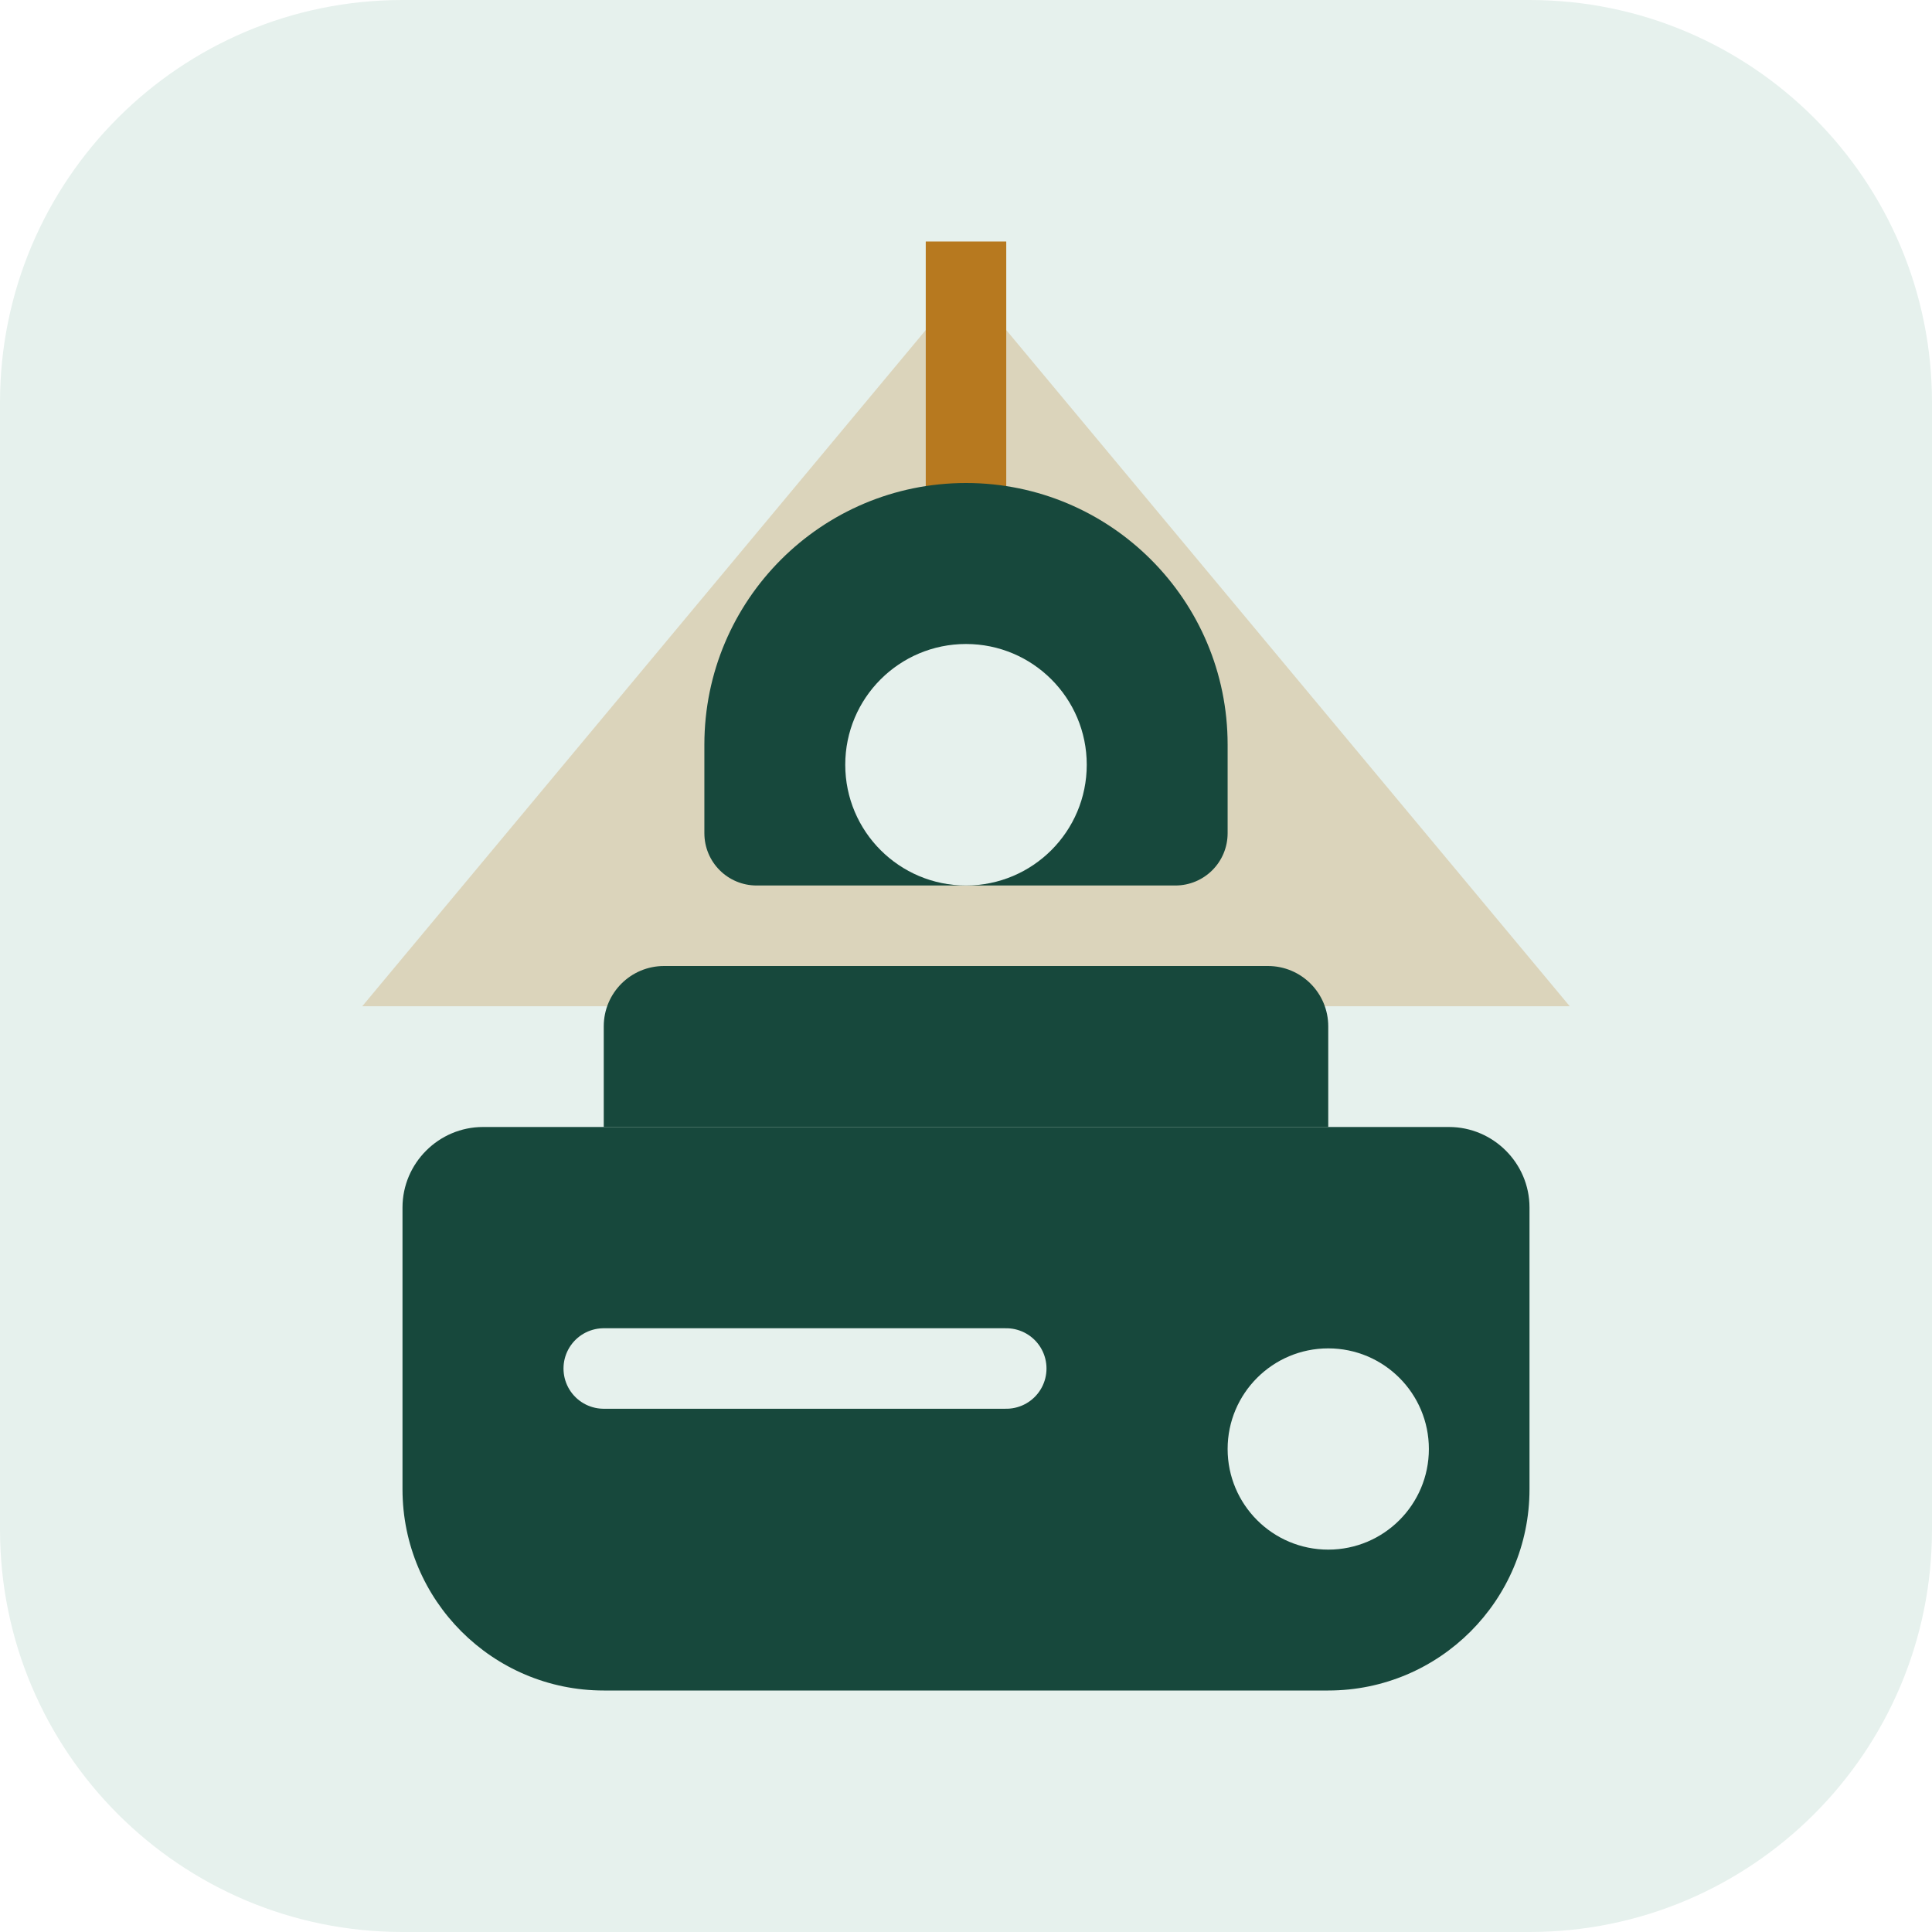
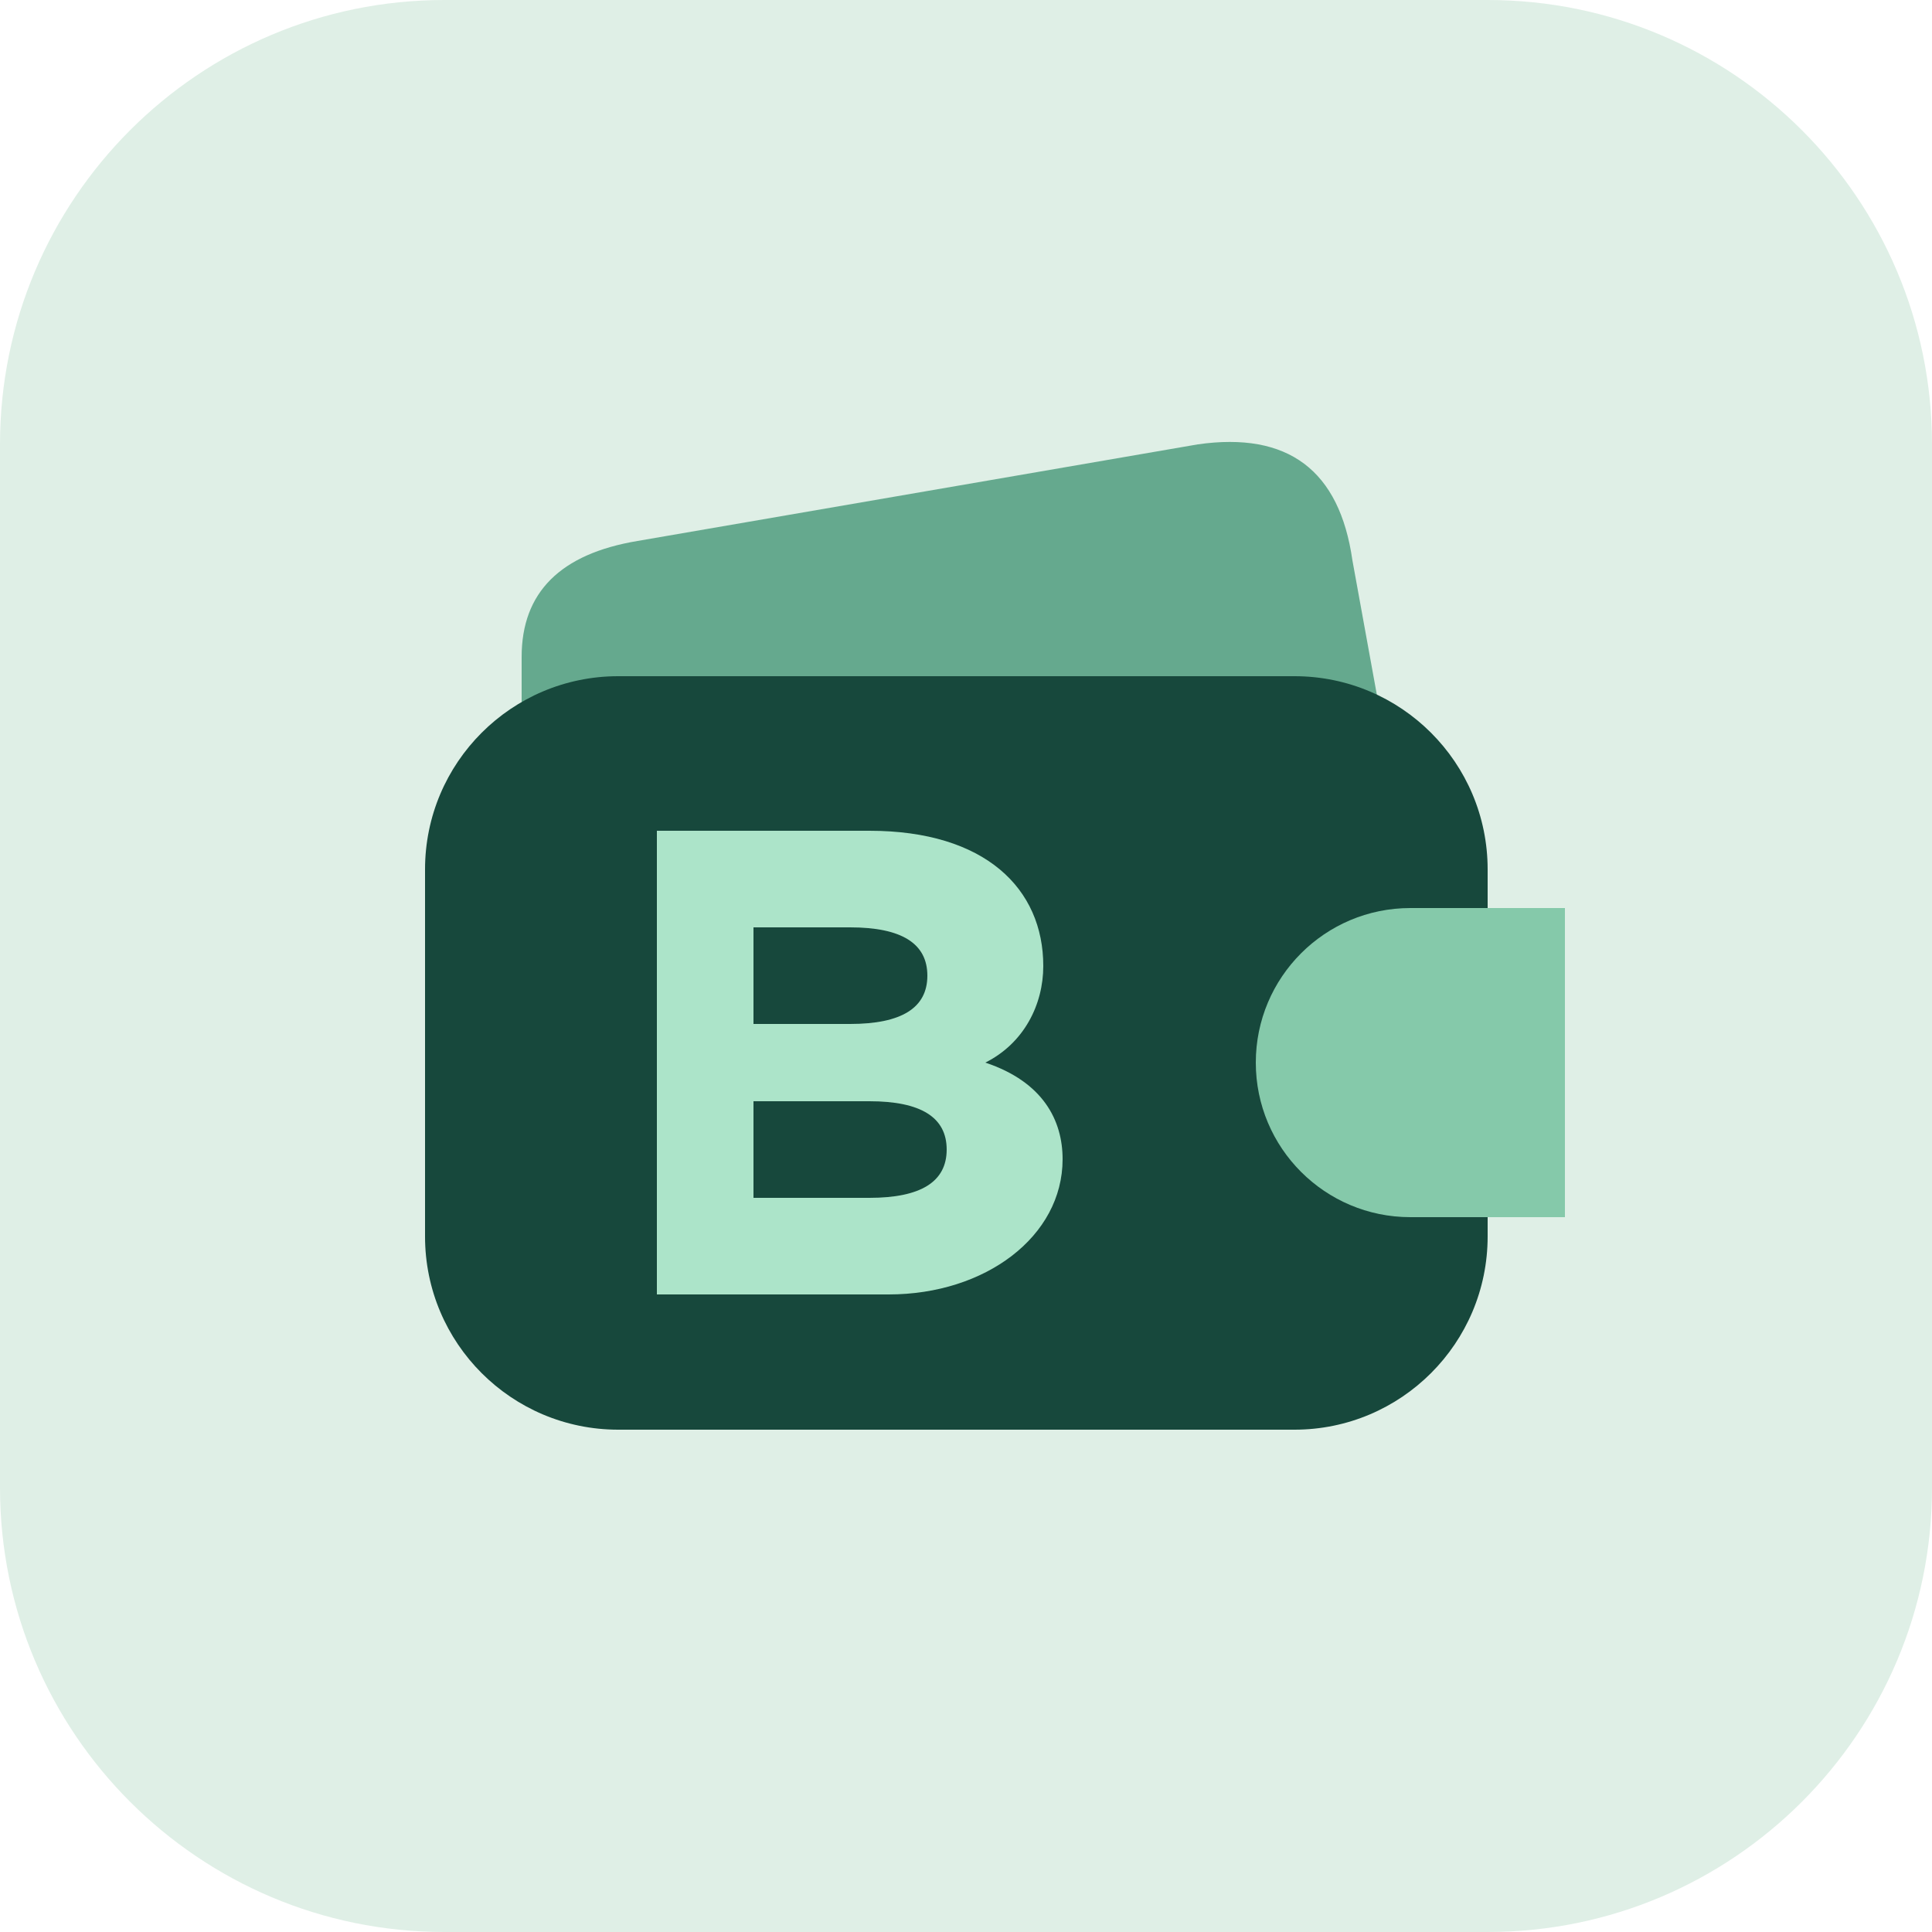
- <svg xmlns="http://www.w3.org/2000/svg" width="48" height="48" fill="none" viewBox="0 0 48 48">
-   <rect width="48" height="48" fill="#e6f1ed" rx="10" />
-   <path fill="#b7791f" d="M24 7 39 25H9z" opacity=".24" />
-   <path fill="#b7791f" d="M23 6h2v8h-2z" />
-   <path fill="#17483c" d="M17.5 18.5A6.5 6.5 0 0 1 24 12a6.5 6.5 0 0 1 6.5 6.5v2.2c0 .72-.58 1.3-1.3 1.3H18.8c-.72 0-1.3-.58-1.3-1.3z" />
-   <path fill="#17483c" d="M15 25.5c0-.83.67-1.5 1.5-1.5h15c.83 0 1.5.67 1.5 1.5V28H15z" />
-   <path fill="#17483c" d="M10 30c0-1.1.9-2 2-2h24c1.1 0 2 .9 2 2v7c0 2.76-2.24 5-5 5H15c-2.76 0-5-2.24-5-5z" />
-   <path fill="#e6f1ed" d="M24 16a3 3 0 1 0 0 6 3 3 0 0 0 0-6m9 17.5a2.5 2.5 0 1 0 0 5 2.5 2.5 0 0 0 0-5" />
-   <path stroke="#e6f1ed" stroke-linecap="round" stroke-width="2" d="M15 34h10" />
+ <svg xmlns="http://www.w3.org/2000/svg" viewBox="0 0 100 100" width="100" height="100">
+   <rect width="100" height="100" rx="23" fill="#DFEFE6" />
+   <path d="M27 39v-5q0-5 6-6l29-5q7-1 8 6l2 11" fill="#65A98E" />
+   <rect x="22" y="35" width="55" height="39" rx="10" fill="#17483C" />
+   <path d="M34 43h11c6 0 9 3 9 7 0 2-1 4-3 5 3 1 4 3 4 5 0 4-4 7-9 7H34zm5 5v5h5q4 0 4-2.5T44 48zm0 9v5h6q4 0 4-2.5T45 57z" fill="#ACE4C9" fill-rule="evenodd" />
+   <path d="M76 47h5v16h-8a8 8 0 0 1 0-16z" fill="#85C9AA" />
</svg>
